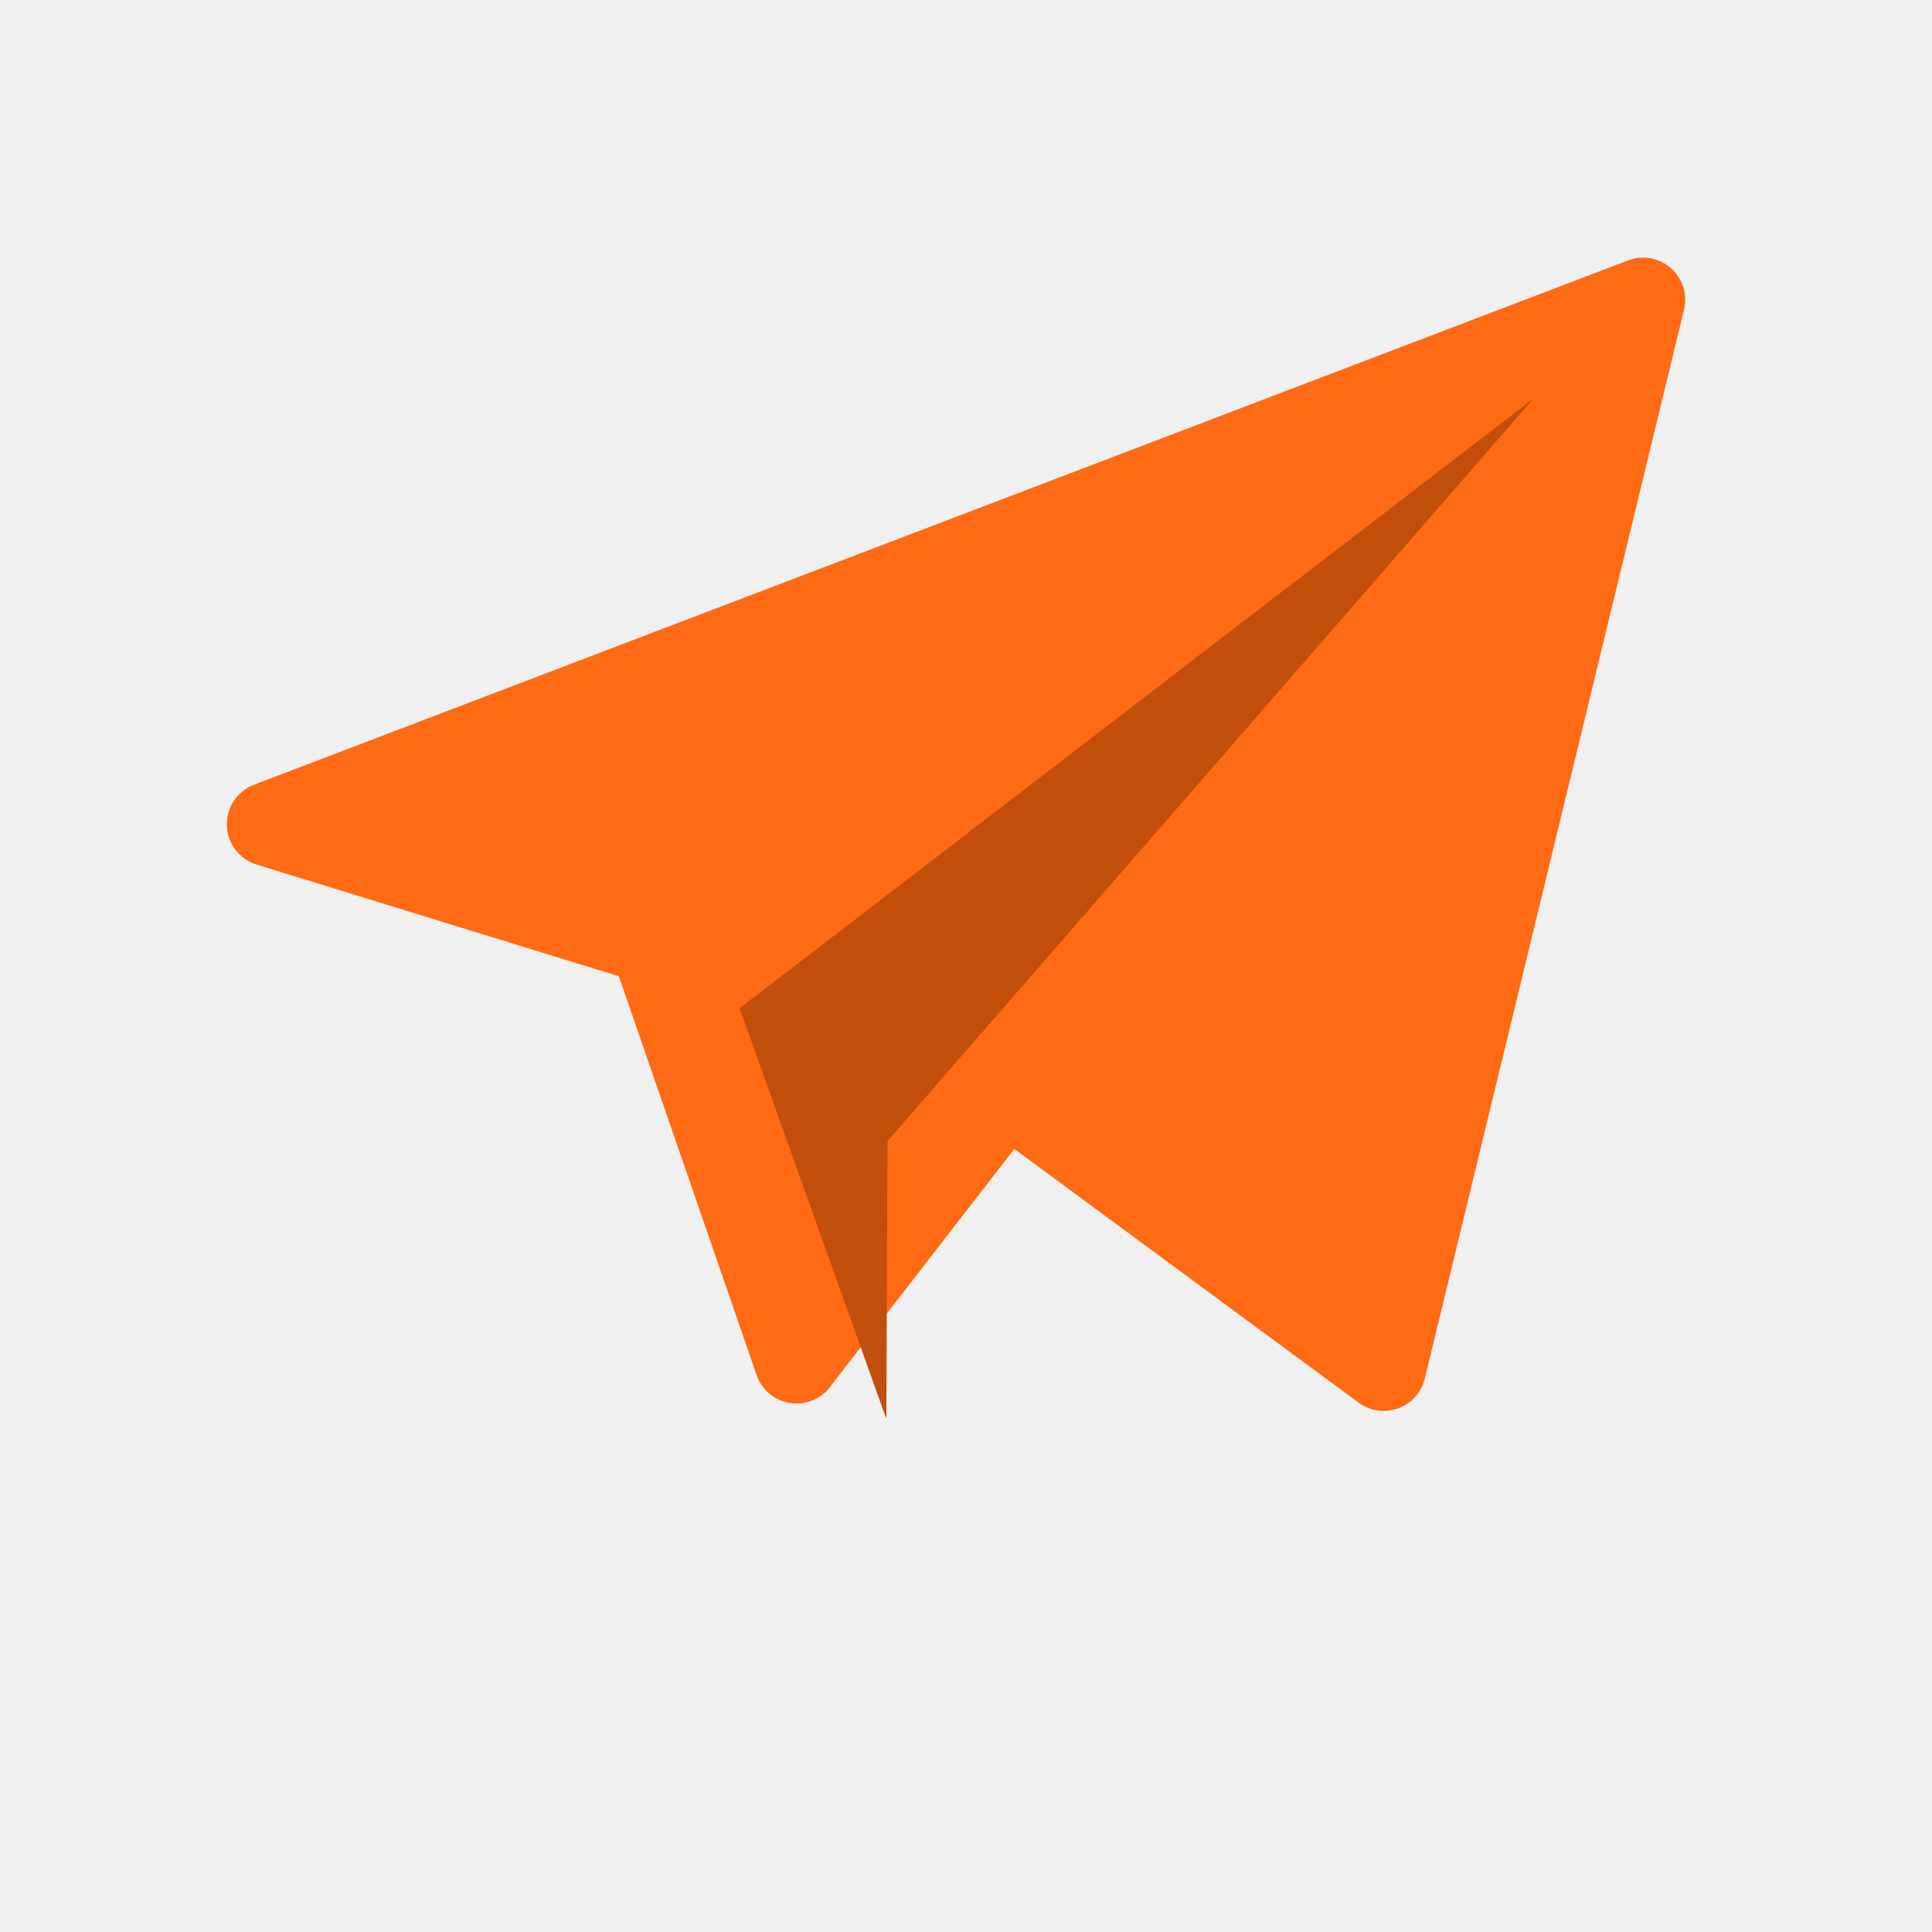
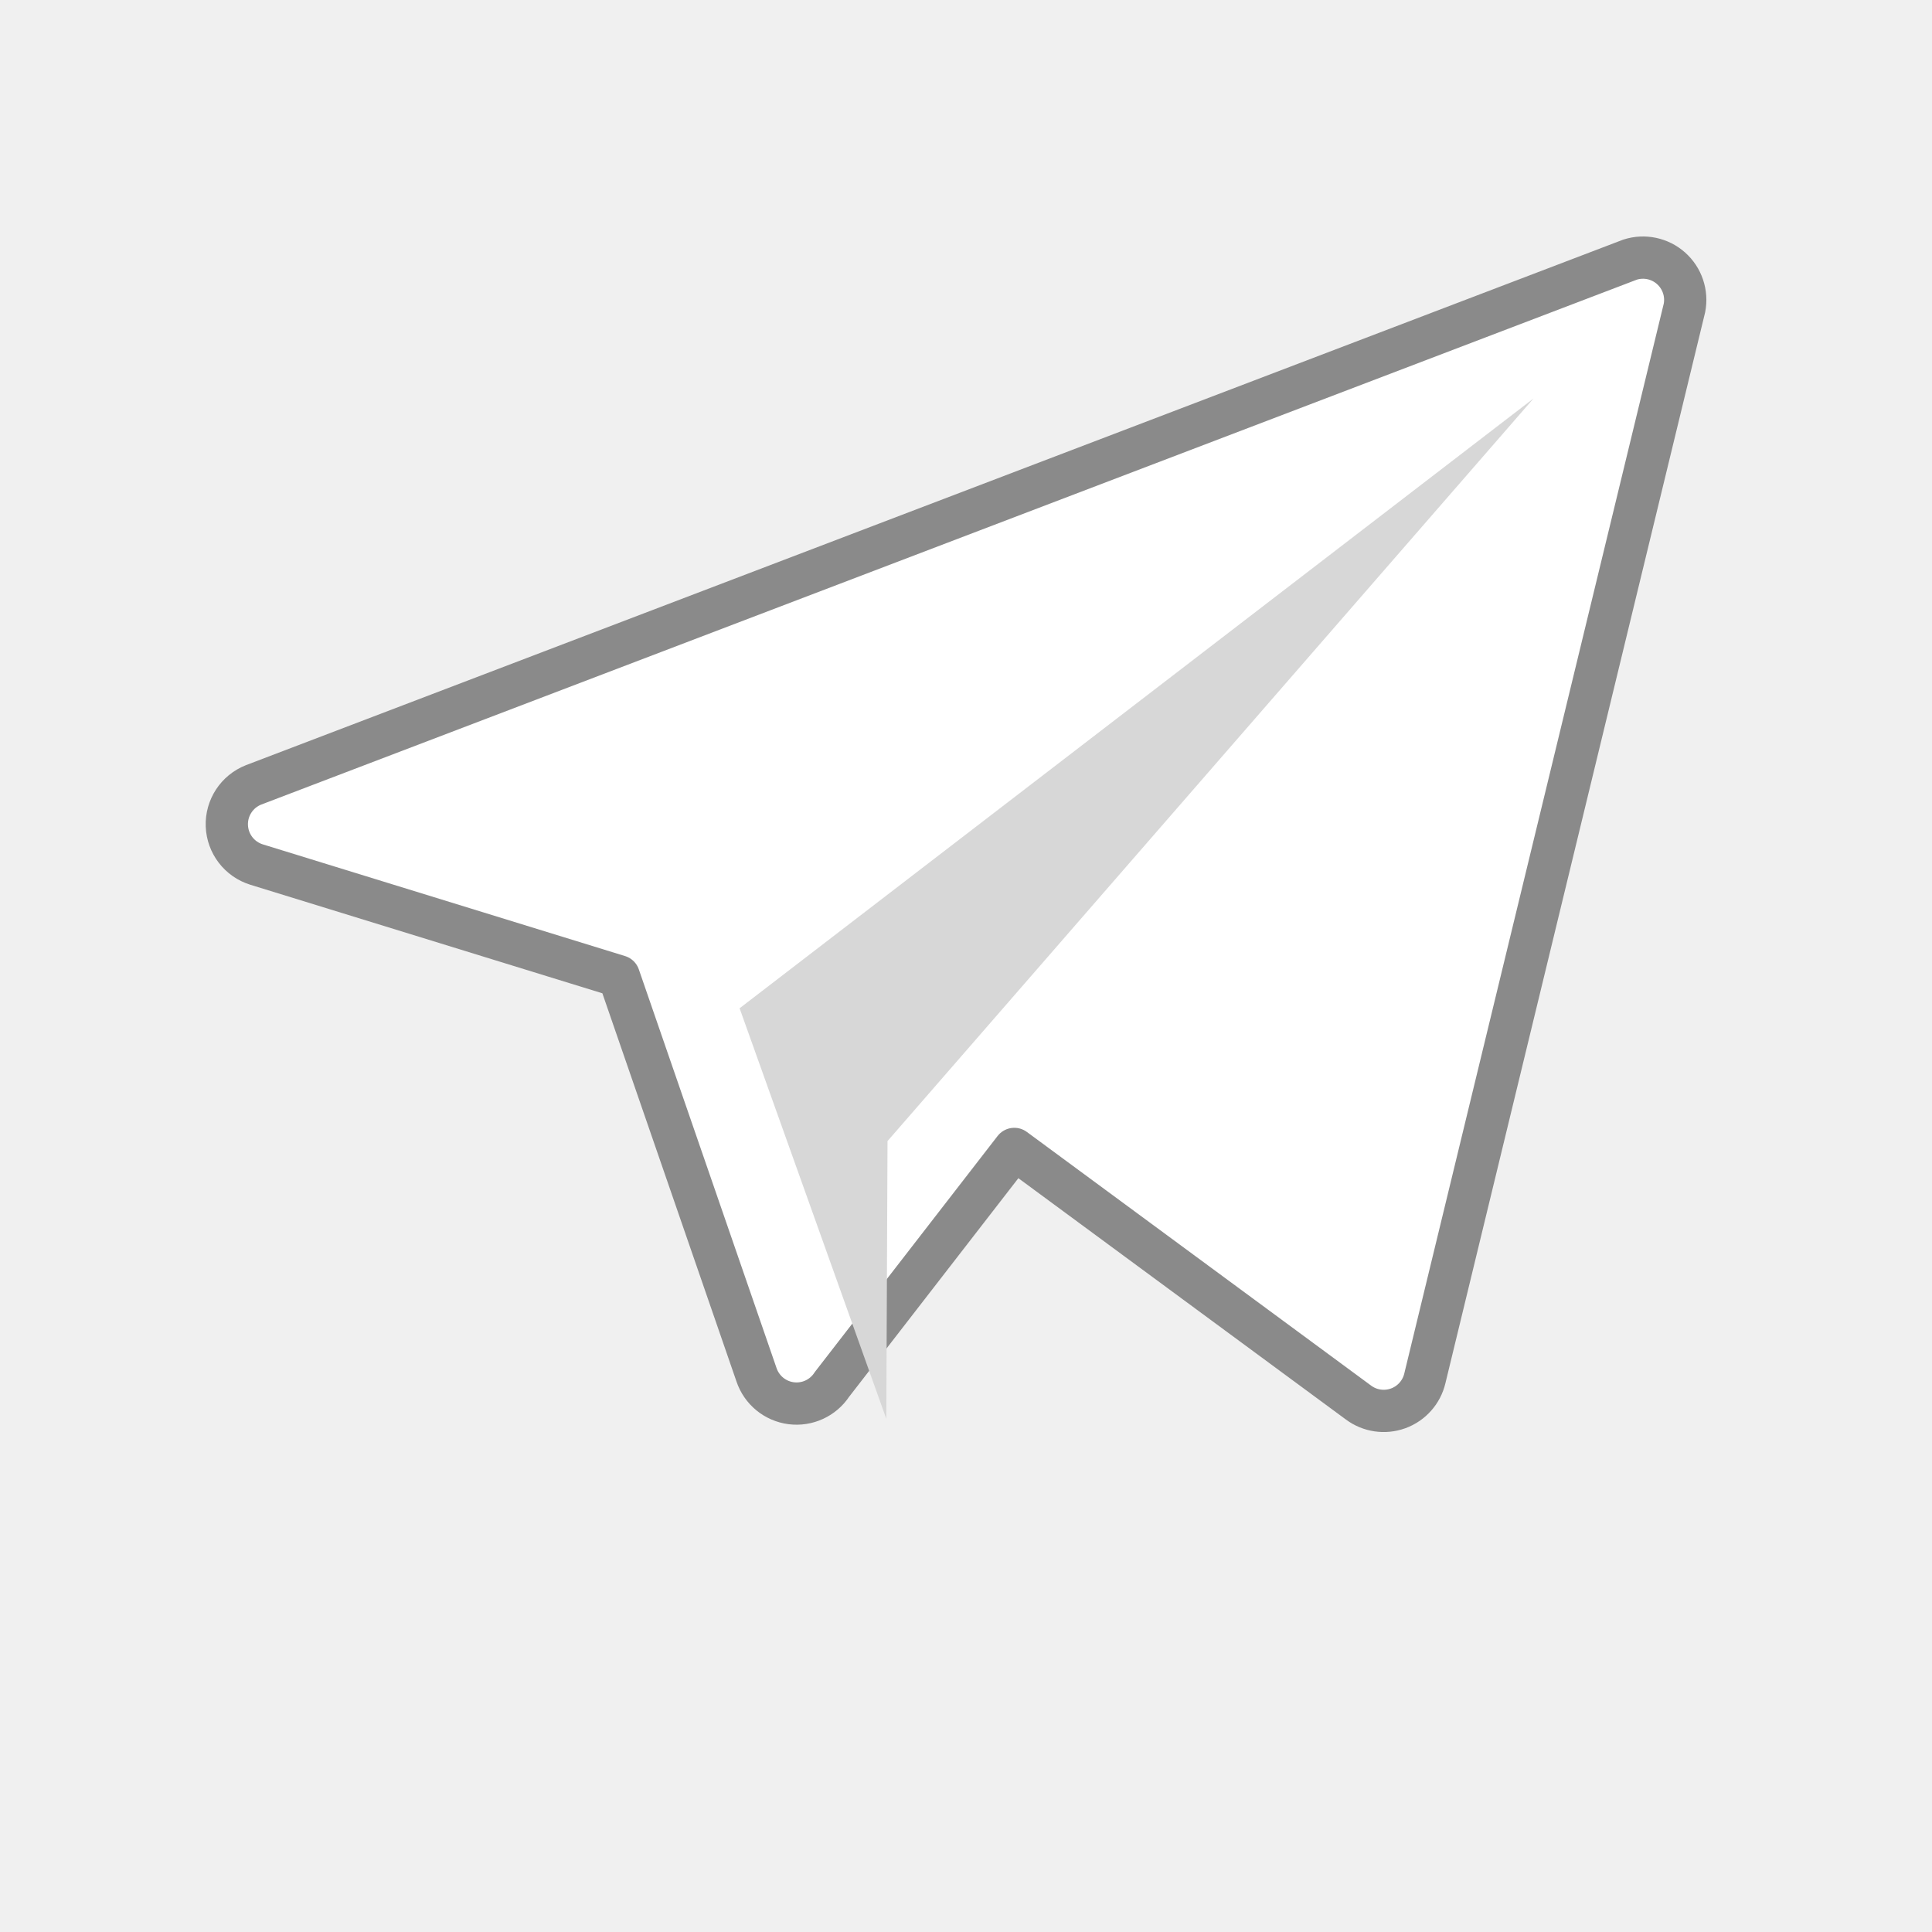
<svg xmlns="http://www.w3.org/2000/svg" viewBox="0 0 32 32" fill="none">
-   <path d="M27 4.3 4.2 13a.7.7 0 0 0 .05 1.32l6 1.85 2.28 6.6a.7.7 0 0 0 1.25.16l3.02-3.9 5.7 4.2a.7.7 0 0 0 1.1-.4L27.9 5.1a.7.7 0 0 0-.9-.8Z" fill="#ff6a14" />
-   <path d="M12.25 16.7 25.4 6.6 14.7 18.9l-.02 4.6z" fill="#c24e0c" />
+   <path d="M27 4.3 4.2 13a.7.7 0 0 0 .05 1.32l6 1.85 2.28 6.6a.7.7 0 0 0 1.25.16l3.02-3.9 5.7 4.2a.7.7 0 0 0 1.1-.4L27.9 5.1a.7.7 0 0 0-.9-.8Z" fill="#ffffff" stroke="#8a8a8a" stroke-width="0.7" stroke-linejoin="round" />
+   <path d="M12.25 16.7 25.4 6.6 14.7 18.9l-.02 4.6z" fill="#d7d7d7" />
</svg>
